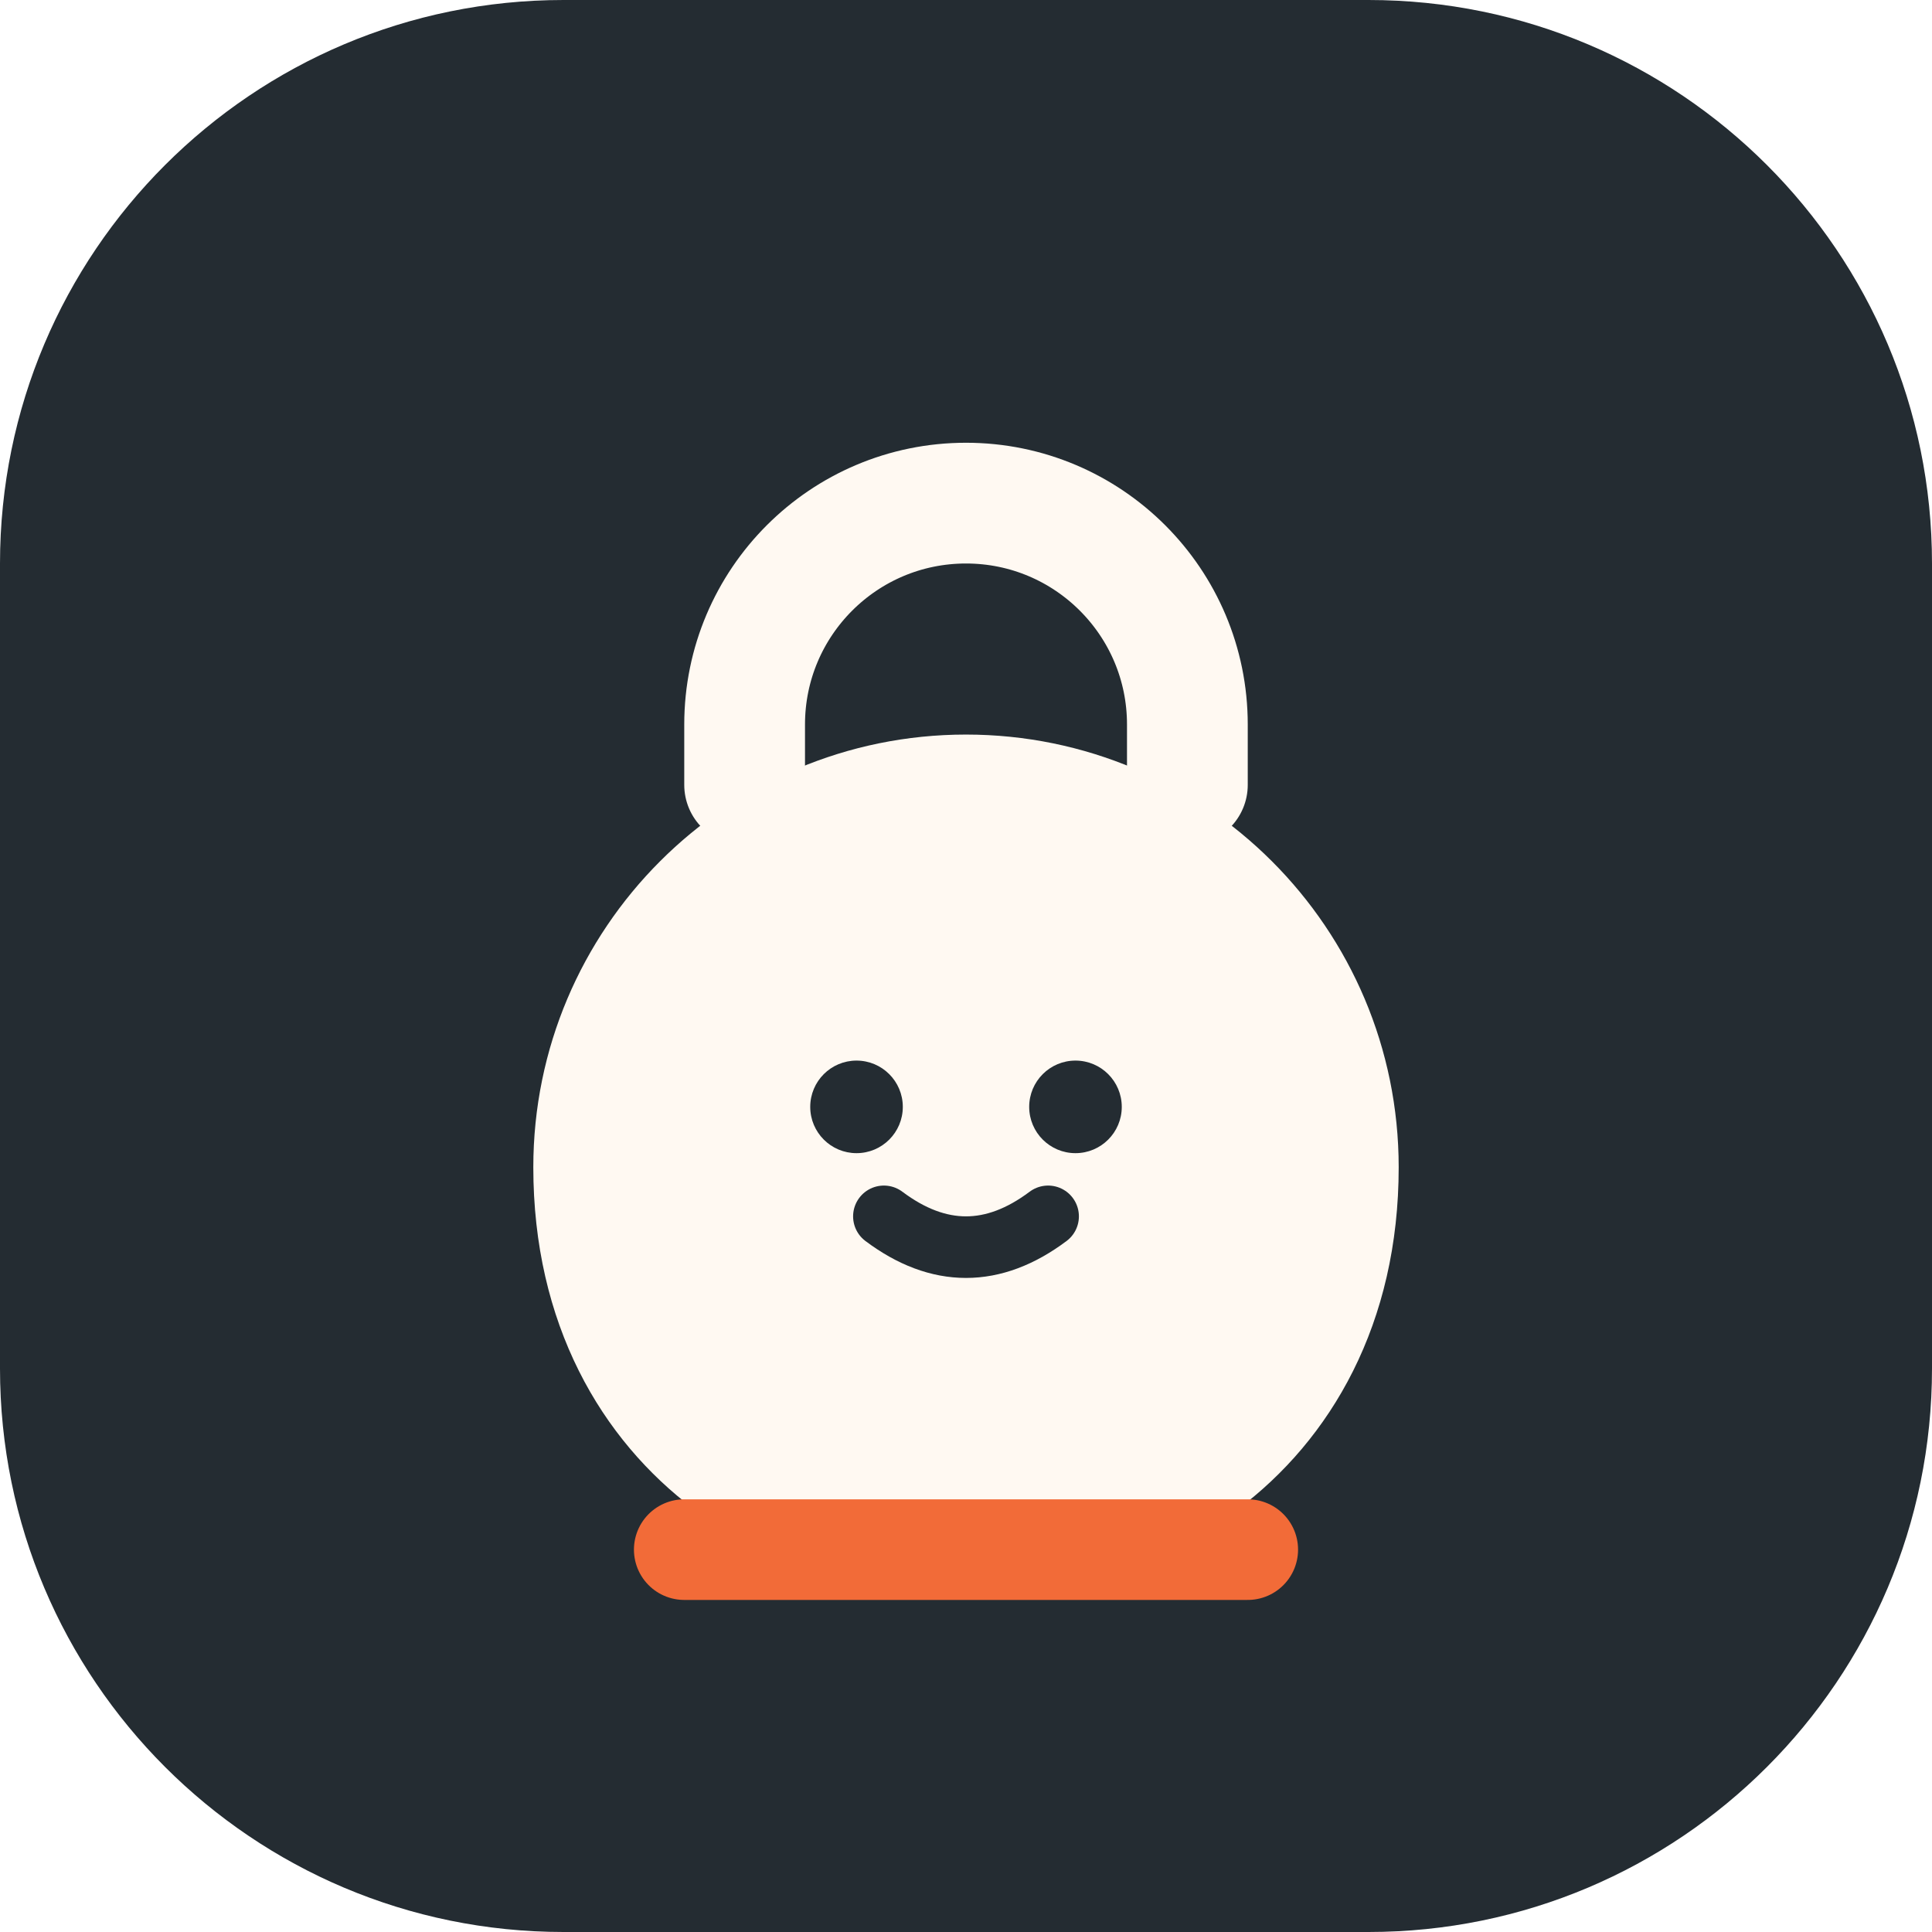
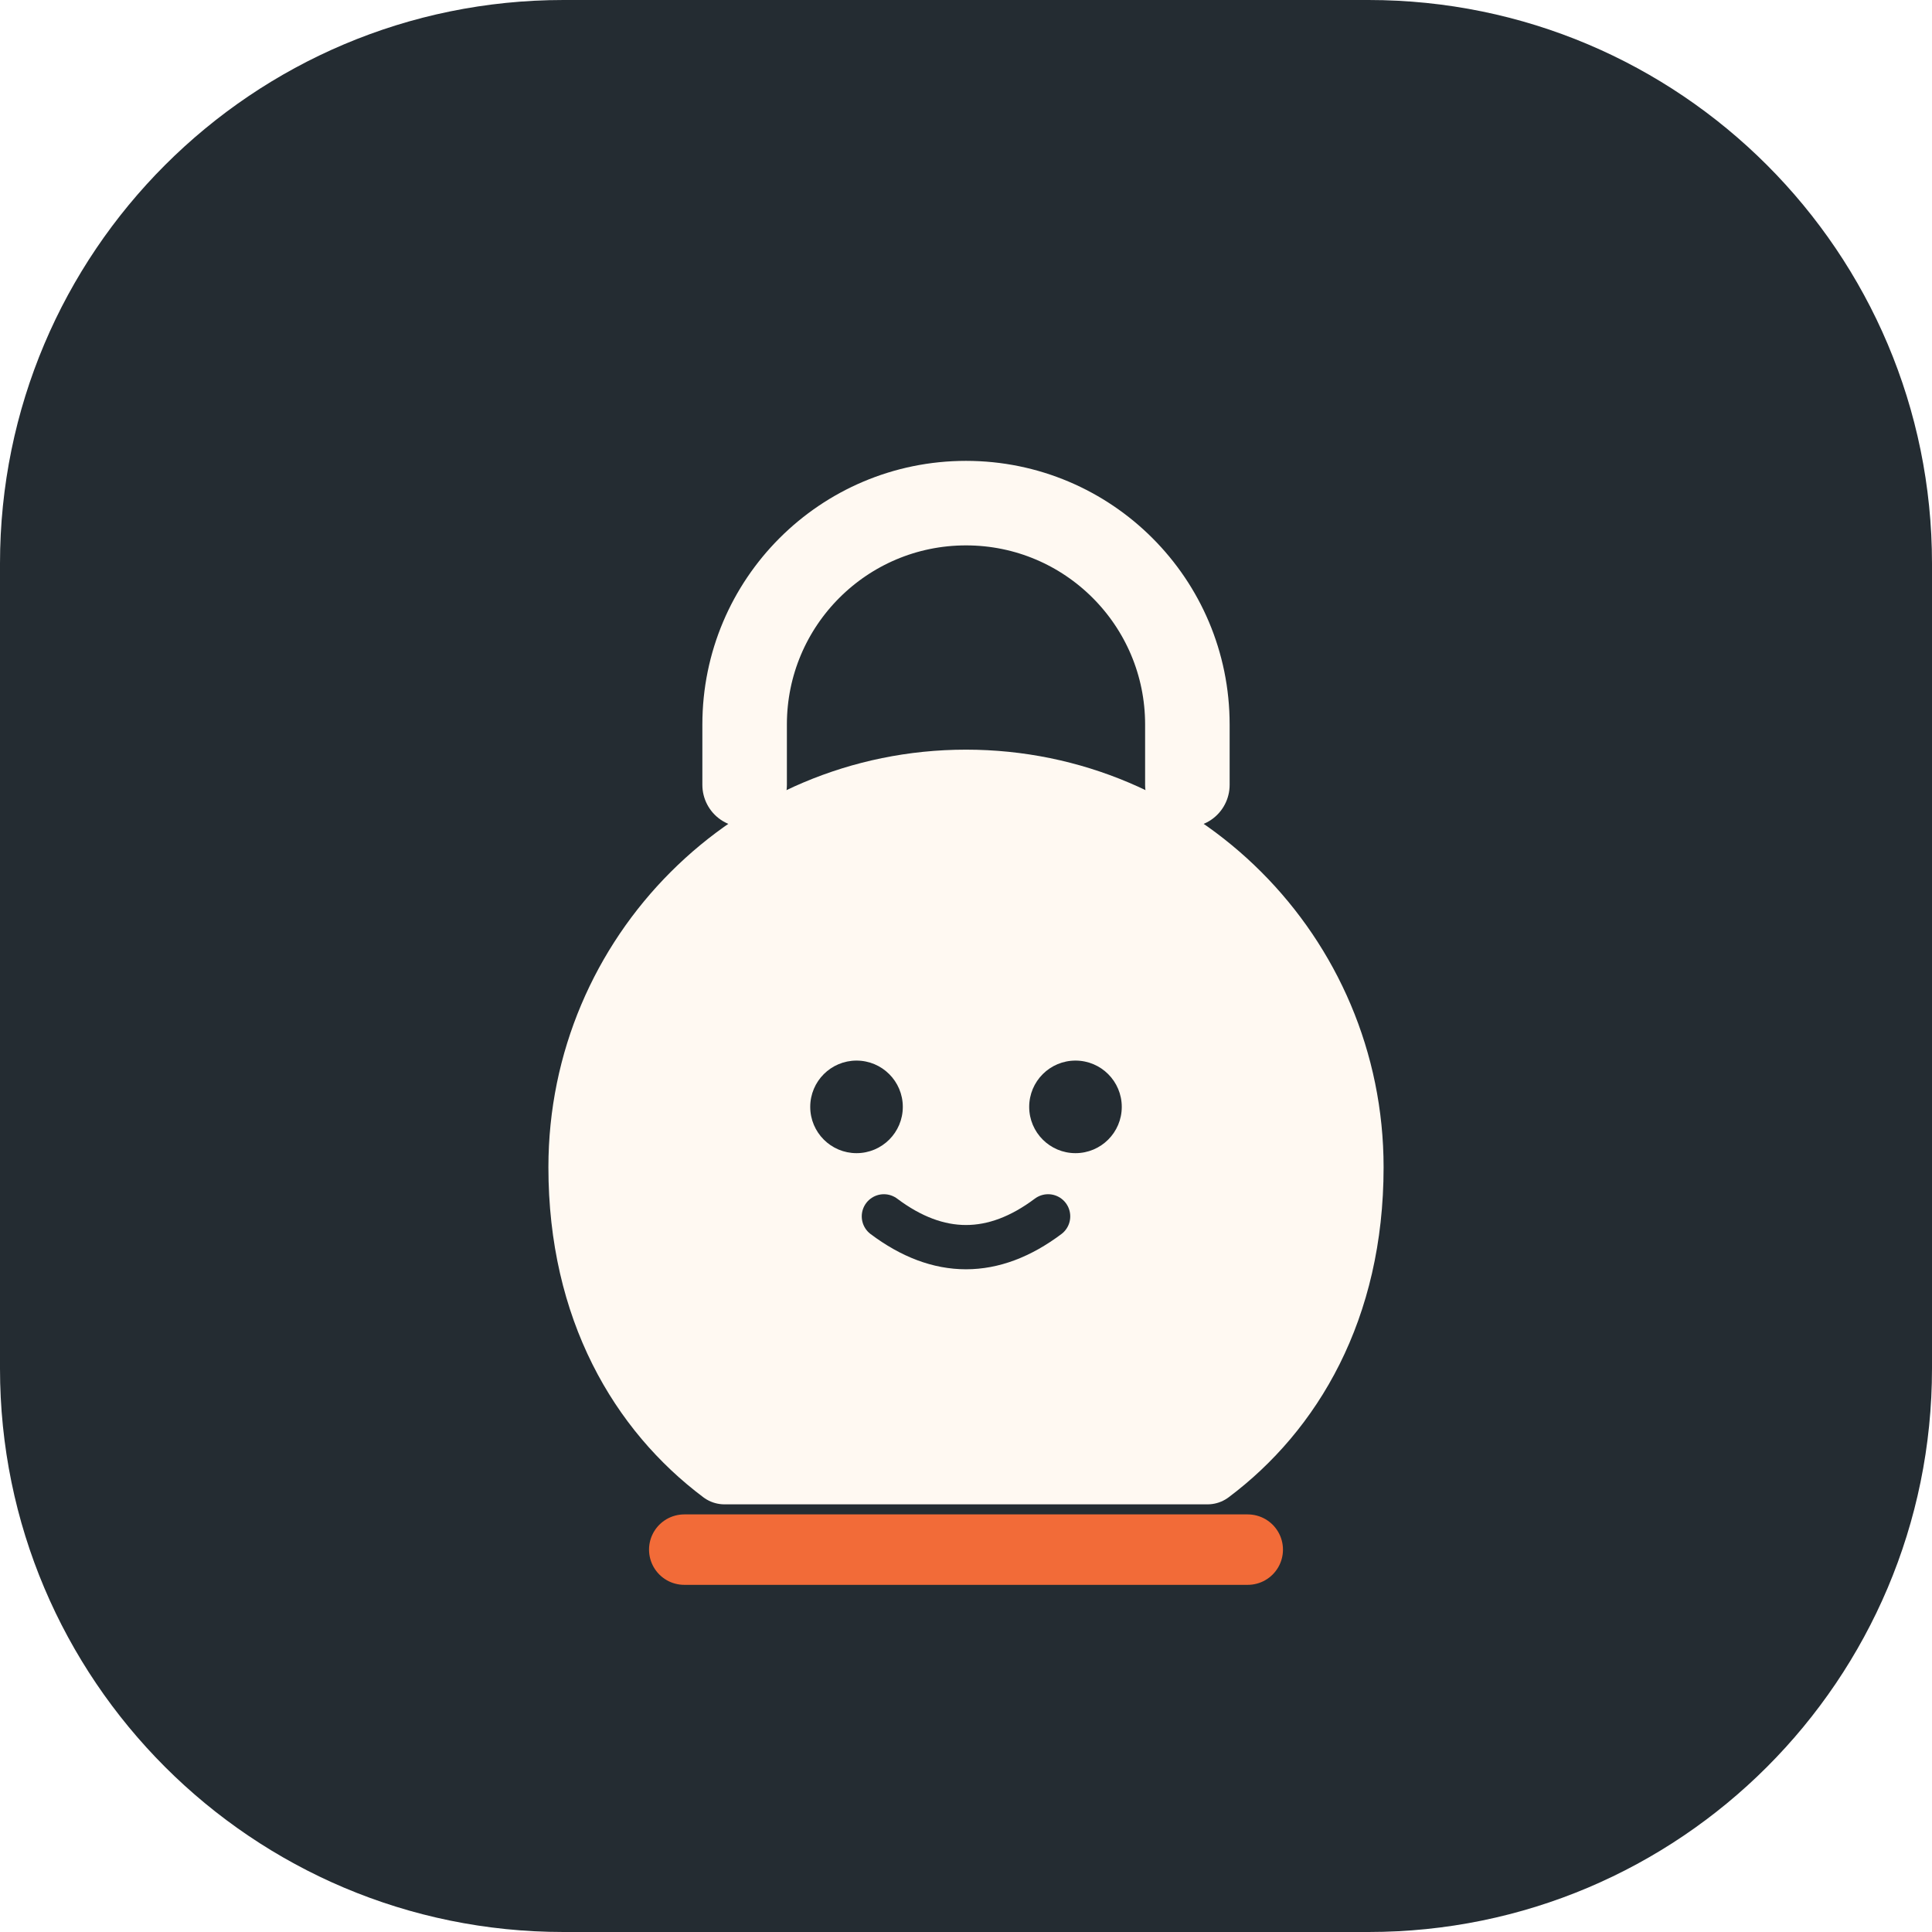
- <svg xmlns="http://www.w3.org/2000/svg" width="48" height="48" viewBox="0 0 48 48" fill="none" stroke-width="2.5" stroke-linecap="round" stroke-linejoin="round" role="img" aria-label="strength">
+ <svg xmlns="http://www.w3.org/2000/svg" width="48" height="48" viewBox="0 0 48 48" fill="none" stroke-width="1.75" stroke-linecap="round" stroke-linejoin="round" role="img" aria-label="strength">
  <rect width="48" height="48" rx="14" fill="#242C32" />
-   <path d="M18.5 19.5v-1.5a5.5 5.5 0 0 1 11 0v1.5" stroke="#FFF9F2" stroke-width="3" />
+   <path d="M18.5 19.5v-1.5a5.5 5.5 0 0 1 11 0v1.5" stroke="#FFF9F2" stroke-width="2.10" />
  <path d="M14.5 29a9.5 9.5 0 0 1 19 0c0 3.5-1.5 6-3.5 7.5h-12c-2-1.5-3.5-4-3.5-7.5z" fill="#FFF9F2" stroke="#FFF9F2" />
  <circle cx="21.28" cy="27.50" r="1.15" fill="#242C32" />
  <circle cx="26.72" cy="27.50" r="1.15" fill="#242C32" />
-   <path d="M21.96 30.22q2.04 1.53 4.08 0" stroke="#242C32" stroke-width="1.53" />
+   <path d="M21.96 30.22q2.04 1.53 4.08 0" stroke="#242C32" stroke-width="1.10" />
  <path d="M17 38.5h14" stroke="#F26B38" />
</svg>
